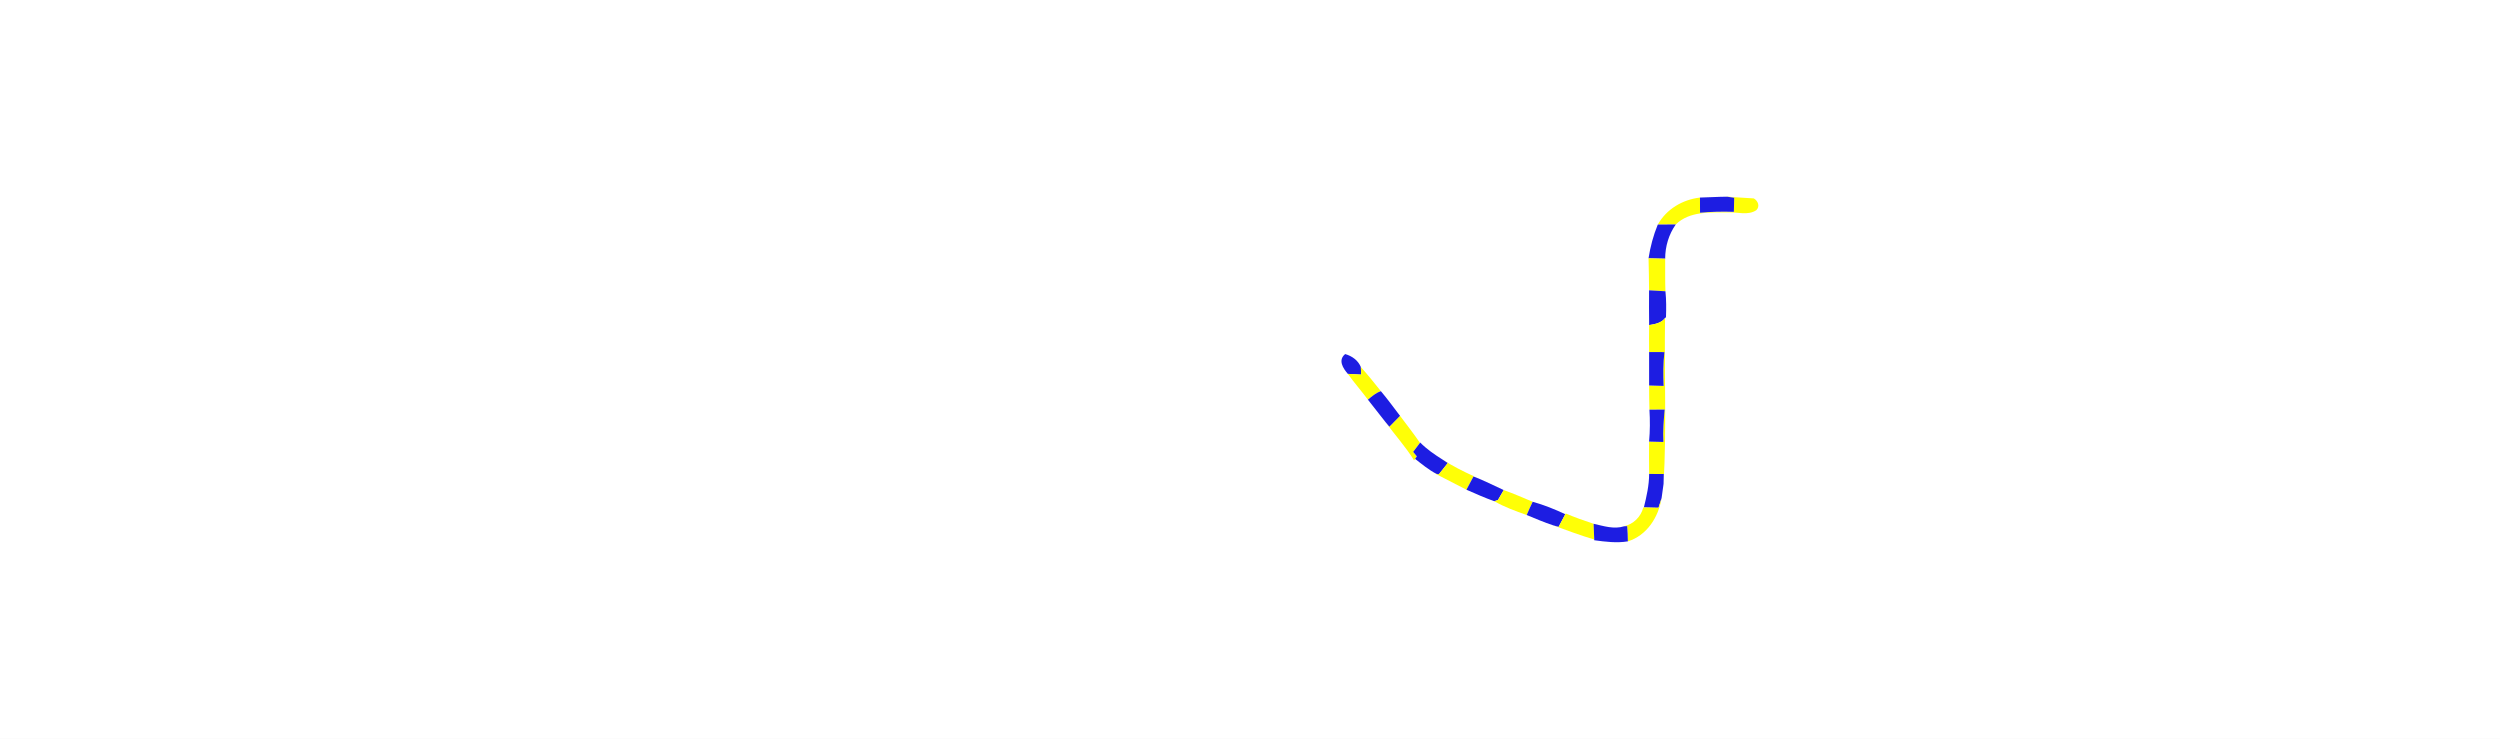
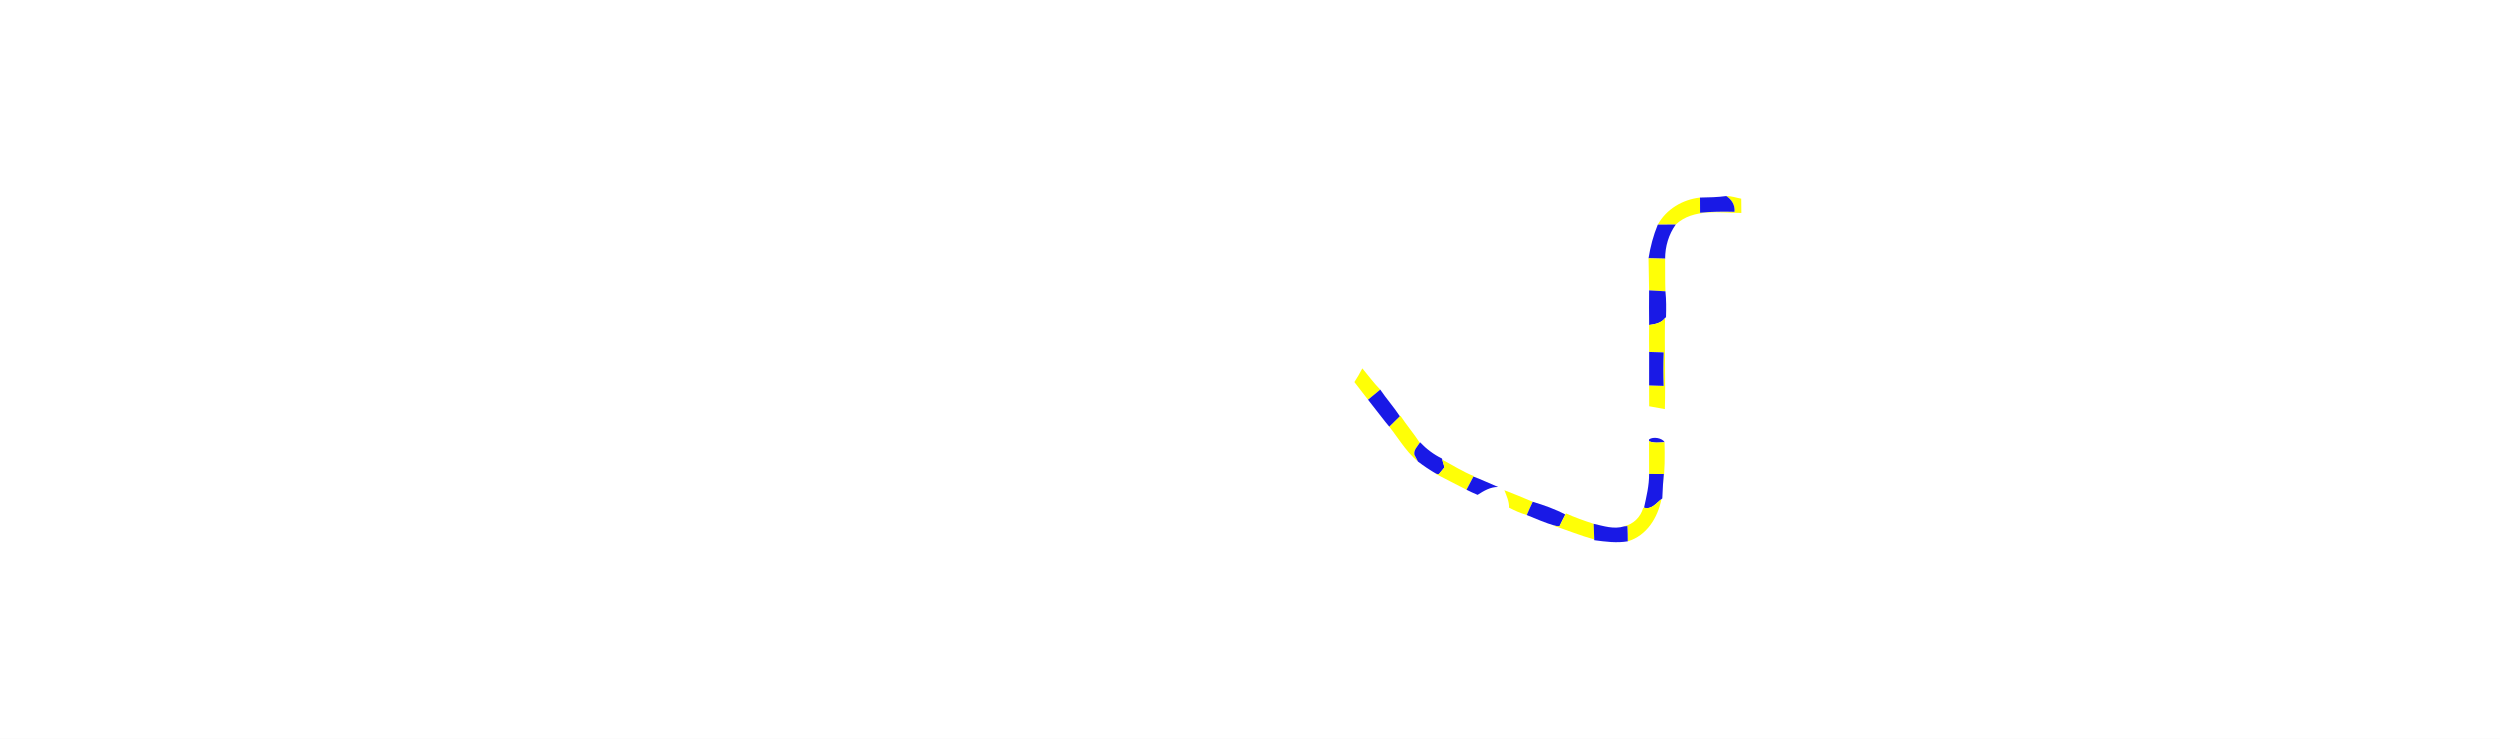
<svg xmlns="http://www.w3.org/2000/svg" width="758pt" height="224pt" viewBox="0 0 758 224" version="1.1">
  <path fill="#ffffff" d=" M 0.00 0.00 L 758.00 0.00 L 758.00 224.00 L 0.00 224.00 L 0.00 0.00 Z" />
-   <path fill="#ffff06" d=" M 522.91 59.51 C 525.85 59.87 528.81 59.93 531.76 60.16 C 533.03 60.91 533.70 62.56 532.51 63.73 C 530.00 65.41 526.79 64.27 523.99 64.40 C 518.57 64.42 512.30 63.96 508.10 68.05 C 506.28 68.08 504.45 68.09 502.64 68.09 C 505.26 63.41 510.15 60.51 515.43 59.90 C 515.43 61.43 515.44 62.97 515.45 64.50 C 518.86 64.18 522.29 64.11 525.71 64.23 C 525.74 63.16 525.79 61.03 525.81 59.97 C 525.28 59.88 524.22 59.72 523.69 59.64 L 522.91 59.51 Z" />
-   <path fill="#1d1de2" d=" M 515.43 59.90 C 518.18 59.85 520.93 59.64 523.69 59.64 C 524.22 59.72 525.28 59.88 525.81 59.97 C 525.79 61.03 525.74 63.16 525.71 64.23 C 522.29 64.11 518.86 64.18 515.45 64.50 C 515.44 62.97 515.43 61.43 515.43 59.90 Z" />
-   <path fill="#1d1de2" d=" M 499.84 78.32 C 500.37 74.82 501.29 71.38 502.64 68.09 C 504.45 68.09 506.28 68.08 508.10 68.05 C 505.96 71.08 504.88 74.74 504.88 78.44 C 503.19 78.40 501.51 78.36 499.84 78.32 Z" />
-   <path fill="#ffff06" d=" M 499.84 78.32 C 501.51 78.36 503.19 78.40 504.88 78.44 C 504.91 81.73 504.83 85.02 504.96 88.31 C 503.30 88.21 501.65 88.11 500.00 88.02 C 499.98 84.79 499.92 81.56 499.84 78.32 Z" />
-   <path fill="#1d1de2" d=" M 500.00 88.02 C 501.65 88.11 503.30 88.21 504.96 88.31 C 505.24 90.92 505.21 93.54 505.13 96.16 L 504.85 96.43 C 503.70 97.96 501.78 98.28 500.02 98.57 C 499.98 95.05 499.97 91.53 500.00 88.02 Z" />
-   <path fill="#ffff06" d=" M 500.02 98.57 C 501.78 98.28 503.70 97.96 504.85 96.43 C 504.57 113.20 505.35 130.01 504.39 146.76 L 504.39 146.73 C 504.41 145.98 504.44 144.47 504.46 143.72 C 502.97 143.71 501.49 143.70 500.02 143.70 C 499.97 140.43 499.99 137.16 500.00 133.89 C 501.44 133.92 502.88 133.96 504.34 134.00 C 504.16 130.73 504.44 127.45 504.72 124.19 C 503.18 124.20 501.64 124.21 500.11 124.21 C 500.03 121.77 500.02 119.33 500.01 116.88 C 501.47 116.92 502.93 116.96 504.41 117.01 C 504.27 113.59 504.25 110.16 504.66 106.76 C 503.10 106.75 501.56 106.74 500.01 106.74 C 499.99 104.02 499.97 101.29 500.02 98.57 Z" />
-   <path fill="#1d1de2" d=" M 500.01 106.74 C 501.56 106.74 503.10 106.75 504.66 106.76 C 504.25 110.16 504.27 113.59 504.41 117.01 C 502.93 116.96 501.47 116.92 500.01 116.88 C 499.99 113.50 500.00 110.12 500.01 106.74 Z" />
-   <path fill="#1d1de2" d=" M 408.66 113.36 C 407.21 111.66 405.60 109.19 407.86 107.35 C 409.94 107.96 411.76 109.23 412.61 111.29 C 412.64 111.86 412.69 113.01 412.71 113.58 C 411.70 113.52 409.67 113.41 408.66 113.36 Z" />
-   <path fill="#ffff06" d=" M 412.61 111.29 C 414.72 113.66 416.72 116.12 418.69 118.61 C 417.16 119.10 415.96 120.18 414.75 121.18 C 412.78 118.52 410.59 116.04 408.66 113.36 C 409.67 113.41 411.70 113.52 412.71 113.58 C 412.69 113.01 412.64 111.86 412.61 111.29 Z" />
-   <path fill="#1d1de2" d=" M 414.75 121.18 C 415.96 120.18 417.16 119.10 418.69 118.61 C 420.73 121.03 422.59 123.60 424.52 126.12 C 423.43 127.23 422.35 128.33 421.27 129.43 C 420.98 129.07 420.38 128.34 420.09 127.98 C 418.28 125.73 416.55 123.43 414.75 121.18 Z" />
-   <path fill="#1d1de2" d=" M 500.11 124.21 C 501.64 124.21 503.18 124.20 504.72 124.19 C 504.44 127.45 504.16 130.73 504.34 134.00 C 502.88 133.96 501.44 133.92 500.00 133.89 C 500.30 130.67 500.31 127.44 500.11 124.21 Z" />
-   <path fill="#ffff06" d=" M 424.52 126.12 C 426.55 128.82 428.62 131.49 430.54 134.27 C 430.02 134.95 428.99 136.32 428.47 137.00 C 428.85 137.45 429.22 137.90 429.59 138.37 L 429.06 139.12 C 428.98 139.23 428.82 139.46 428.74 139.57 C 426.20 135.46 422.93 131.87 420.09 127.98 C 420.38 128.34 420.98 129.07 421.27 129.43 C 422.35 128.33 423.43 127.23 424.52 126.12 Z" />
-   <path fill="#1d1de2" d=" M 430.54 134.27 L 430.61 134.18 C 432.59 136.19 434.92 137.79 437.30 139.29 C 437.72 139.56 438.56 140.11 438.98 140.38 C 438.06 141.55 437.14 142.72 436.21 143.87 L 435.56 143.70 C 433.20 142.46 431.13 140.77 429.06 139.12 L 429.59 138.37 C 429.22 137.90 428.85 137.45 428.47 137.00 C 428.99 136.32 430.02 134.95 430.54 134.27 Z" />
-   <path fill="#ffff06" d=" M 437.30 139.29 C 440.32 141.25 443.54 142.88 446.81 144.37 L 446.76 144.46 C 446.04 145.80 445.32 147.14 444.62 148.48 C 441.43 146.86 438.27 145.19 435.09 143.57 L 435.56 143.70 L 436.21 143.87 C 437.14 142.72 438.06 141.55 438.98 140.38 C 438.56 140.11 437.72 139.56 437.30 139.29 Z" />
-   <path fill="#1d1de2" d=" M 500.02 143.70 C 501.49 143.70 502.97 143.71 504.46 143.72 C 504.44 144.47 504.41 145.98 504.39 146.73 C 504.22 148.17 504.01 149.61 503.79 151.05 C 503.49 152.02 503.18 152.99 502.86 153.96 C 501.75 153.94 499.53 153.88 498.42 153.85 C 499.24 150.52 500.01 147.15 500.02 143.70 Z" />
-   <path fill="#1d1de2" d=" M 446.76 144.46 C 449.89 145.65 452.87 147.20 455.93 148.59 C 455.36 149.59 454.78 150.59 454.19 151.58 L 453.09 151.98 C 450.21 150.94 447.41 149.72 444.62 148.48 C 445.32 147.14 446.04 145.80 446.76 144.46 Z" />
-   <path fill="#ffff06" d=" M 455.93 148.59 C 458.90 149.65 461.80 150.91 464.71 152.14 C 464.06 153.46 463.48 154.81 462.89 156.15 C 459.54 154.97 456.18 153.75 453.09 151.98 L 454.19 151.58 C 454.78 150.59 455.36 149.59 455.93 148.59 Z" />
-   <path fill="#ffff06" d=" M 502.86 153.96 C 503.18 152.99 503.49 152.02 503.79 151.05 C 502.87 156.79 499.34 162.35 493.57 164.14 C 493.55 162.59 493.48 161.05 493.36 159.52 L 492.44 159.57 L 492.29 159.59 C 495.19 159.00 497.54 156.72 498.25 153.85 L 498.42 153.85 C 499.53 153.88 501.75 153.94 502.86 153.96 Z" />
-   <path fill="#1d1de2" d=" M 464.71 152.14 C 468.11 153.08 471.41 154.41 474.60 155.91 C 473.92 157.20 473.25 158.49 472.55 159.77 L 470.97 159.30 C 468.22 158.40 465.56 157.25 462.89 156.15 C 463.48 154.81 464.06 153.46 464.71 152.14 Z" />
-   <path fill="#ffff06" d=" M 474.60 155.91 L 474.72 155.69 C 477.49 156.86 480.32 157.88 483.18 158.81 C 483.23 160.40 483.30 162.00 483.37 163.59 C 479.18 162.33 475.07 160.81 470.97 159.30 L 472.55 159.77 C 473.25 158.49 473.92 157.20 474.60 155.91 Z" />
-   <path fill="#1d1de2" d=" M 483.18 158.81 C 486.22 159.48 489.33 160.55 492.44 159.57 L 493.36 159.52 C 493.48 161.05 493.55 162.59 493.57 164.14 C 490.17 164.70 486.75 164.26 483.38 163.80 L 483.37 163.59 C 483.30 162.00 483.23 160.40 483.18 158.81 Z" />
+   <path fill="#ffff06" d=" M 523.42 59.44 C 524.96 59.42 526.42 59.96 527.93 60.24 C 527.95 61.68 527.96 63.13 527.98 64.57 C 521.34 64.54 513.42 63.13 508.10 68.07 C 506.27 68.09 504.45 68.10 502.64 68.11 C 505.25 63.41 510.16 60.50 515.44 59.90 C 515.44 61.43 515.45 62.97 515.46 64.50 C 518.93 64.16 522.42 64.12 525.91 64.22 C 526.07 62.12 525.08 60.58 523.42 59.44 Z" />
+   <path fill="#1919e6" d=" M 515.44 59.90 C 518.10 59.85 520.77 59.81 523.42 59.44 C 525.08 60.58 526.07 62.12 525.91 64.22 C 522.42 64.12 518.93 64.16 515.46 64.50 C 515.45 62.97 515.44 61.43 515.44 59.90 Z" />
+   <path fill="#1919e6" d=" M 499.84 78.32 C 500.38 74.82 501.30 71.39 502.64 68.11 C 504.45 68.10 506.27 68.09 508.10 68.07 C 505.94 71.08 504.87 74.74 504.87 78.44 C 503.19 78.39 501.51 78.35 499.84 78.32 Z" />
+   <path fill="#ffff06" d=" M 499.84 78.32 C 501.51 78.35 503.19 78.39 504.87 78.44 C 504.92 81.73 504.83 85.03 504.96 88.32 C 503.30 88.22 501.65 88.13 500.01 88.04 C 499.98 84.80 499.91 81.56 499.84 78.32 Z" />
+   <path fill="#1919e6" d=" M 500.01 88.04 C 501.65 88.13 503.30 88.22 504.96 88.32 C 505.24 90.92 505.21 93.54 505.14 96.15 L 504.85 96.42 C 503.71 97.97 501.79 98.29 500.02 98.54 C 499.98 95.04 499.97 91.54 500.01 88.04 Z" />
+   <path fill="#ffff06" d=" M 500.02 98.54 C 501.79 98.29 503.71 97.97 504.85 96.42 C 504.63 105.63 505.04 114.83 504.79 124.04 C 503.19 123.77 501.61 123.48 500.03 123.18 C 500.03 121.08 500.03 118.97 500.01 116.86 C 501.47 116.90 502.94 116.95 504.41 117.00 C 504.29 113.62 504.29 110.23 504.42 106.85 C 502.95 106.80 501.48 106.75 500.02 106.71 C 499.99 103.99 499.97 101.26 500.02 98.54 Z" />
+   <path fill="#1919e6" d=" M 500.02 106.71 C 501.48 106.75 502.95 106.80 504.42 106.85 C 504.29 110.23 504.29 113.62 504.41 117.00 C 502.94 116.95 501.47 116.90 500.01 116.86 C 500.01 113.48 500.03 110.09 500.02 106.71 Z" />
+   <path fill="#ffff06" d=" M 413.06 111.69 C 414.86 113.85 416.52 116.13 418.49 118.13 C 417.24 119.14 416.01 120.16 414.78 121.19 C 413.40 119.41 412.02 117.63 410.65 115.84 C 411.51 114.49 412.33 113.12 413.06 111.69 Z" />
+   <path fill="#1919e6" d=" M 414.78 121.19 C 416.01 120.16 417.24 119.14 418.49 118.13 C 420.37 120.91 422.62 123.42 424.46 126.24 C 423.39 127.29 422.32 128.35 421.26 129.40 C 420.95 129.04 420.35 128.30 420.05 127.93 C 418.27 125.71 416.56 123.42 414.78 121.19 Z" />
+   <path fill="#ffff06" d=" M 424.46 126.24 L 424.62 126.08 C 426.47 128.87 428.64 131.43 430.48 134.24 C 429.78 135.38 428.58 136.40 428.85 137.87 C 429.12 138.39 429.66 139.43 429.93 139.95 C 425.93 136.63 423.45 131.84 420.05 127.93 C 420.35 128.30 420.95 129.04 421.26 129.40 C 422.32 128.35 423.39 127.29 424.46 126.24 Z" />
+   <path fill="#1919e6" d=" M 499.99 133.23 C 501.26 132.30 504.02 132.80 504.70 134.07 C 503.13 134.18 501.48 134.39 499.99 133.78 L 499.99 133.23 Z" />
+   <path fill="#1919e6" d=" M 430.48 134.24 L 430.57 134.11 C 432.48 136.12 434.71 137.80 437.21 139.03 L 437.30 139.37 C 437.49 140.15 437.71 140.93 437.96 141.71 C 437.52 142.24 436.65 143.31 436.21 143.84 L 435.54 143.68 C 433.58 142.57 431.73 141.30 429.93 139.95 C 429.66 139.43 429.12 138.39 428.85 137.87 C 428.58 136.40 429.78 135.38 430.48 134.24 Z" />
+   <path fill="#ffff06" d=" M 499.99 133.78 C 501.48 134.39 503.13 134.18 504.70 134.07 C 504.79 138.34 504.84 142.65 504.22 146.89 C 504.28 146.10 504.41 144.52 504.48 143.72 C 502.99 143.71 501.50 143.71 500.01 143.70 C 499.99 140.39 500.01 137.09 499.99 133.78 Z" />
+   <path fill="#ffff06" d=" M 437.30 139.37 C 440.45 141.07 443.49 142.99 446.83 144.35 L 446.75 144.49 C 446.04 145.82 445.33 147.15 444.64 148.49 C 441.45 146.88 438.31 145.21 435.14 143.59 L 435.54 143.68 L 436.21 143.84 C 436.65 143.31 437.52 142.24 437.96 141.71 C 437.71 140.93 437.49 140.15 437.30 139.37 Z" />
+   <path fill="#1919e6" d=" M 500.01 143.70 C 501.50 143.71 502.99 143.71 504.48 143.72 C 504.41 144.52 504.28 146.10 504.22 146.89 C 504.16 147.95 504.06 150.06 504.01 151.12 L 503.75 151.34 C 502.16 152.52 500.82 154.57 498.47 153.93 C 499.20 150.56 500.04 147.18 500.01 143.70 Z" />
+   <path fill="#1919e6" d=" M 446.75 144.49 C 449.28 145.45 451.73 146.60 454.23 147.65 C 451.86 147.63 449.92 148.82 448.01 150.04 C 446.86 149.59 445.75 149.02 444.64 148.49 C 445.33 147.15 446.04 145.82 446.75 144.49 Z" />
+   <path fill="#1919e6" d=" M 455.26 148.24 C 455.81 148.82 455.81 148.82 455.26 148.24 Z" />
+   <path fill="#ffff06" d=" M 456.14 148.64 C 459.03 149.73 461.87 150.94 464.72 152.14 C 464.07 153.46 463.49 154.81 462.90 156.16 C 461.04 155.59 459.25 154.84 457.54 153.92 C 457.61 152.04 456.79 150.34 456.14 148.64 Z" />
+   <path fill="#ffff06" d=" M 498.47 153.93 C 500.82 154.57 502.16 152.52 503.75 151.34 C 502.65 156.94 499.29 162.43 493.54 164.13 C 493.54 162.59 493.50 161.04 493.43 159.50 L 492.45 159.59 L 492.27 159.59 C 495.15 159.04 497.48 156.78 498.22 153.96 L 498.47 153.93 Z" />
+   <path fill="#1919e6" d=" M 464.72 152.14 C 468.11 153.15 471.48 154.34 474.61 156.00 C 473.98 157.19 473.38 158.39 472.81 159.61 C 472.49 159.56 471.86 159.47 471.54 159.42 C 468.57 158.57 465.75 157.31 462.90 156.16 C 463.49 154.81 464.07 153.46 464.72 152.14 Z" />
+   <path fill="#ffff06" d=" M 474.61 156.00 L 474.79 155.65 C 477.52 156.91 480.35 157.89 483.20 158.82 C 483.25 160.40 483.30 161.98 483.37 163.57 C 479.13 162.38 475.05 160.72 470.88 159.33 L 471.54 159.42 C 471.86 159.47 472.49 159.56 472.81 159.61 C 473.38 158.39 473.98 157.19 474.61 156.00 Z" />
+   <path fill="#1919e6" d=" M 483.20 158.82 C 486.23 159.49 489.34 160.56 492.45 159.59 L 493.43 159.50 C 493.50 161.04 493.54 162.59 493.54 164.13 C 490.15 164.70 486.74 164.24 483.38 163.79 L 483.37 163.57 C 483.30 161.98 483.25 160.40 483.20 158.82 Z" />
</svg>
